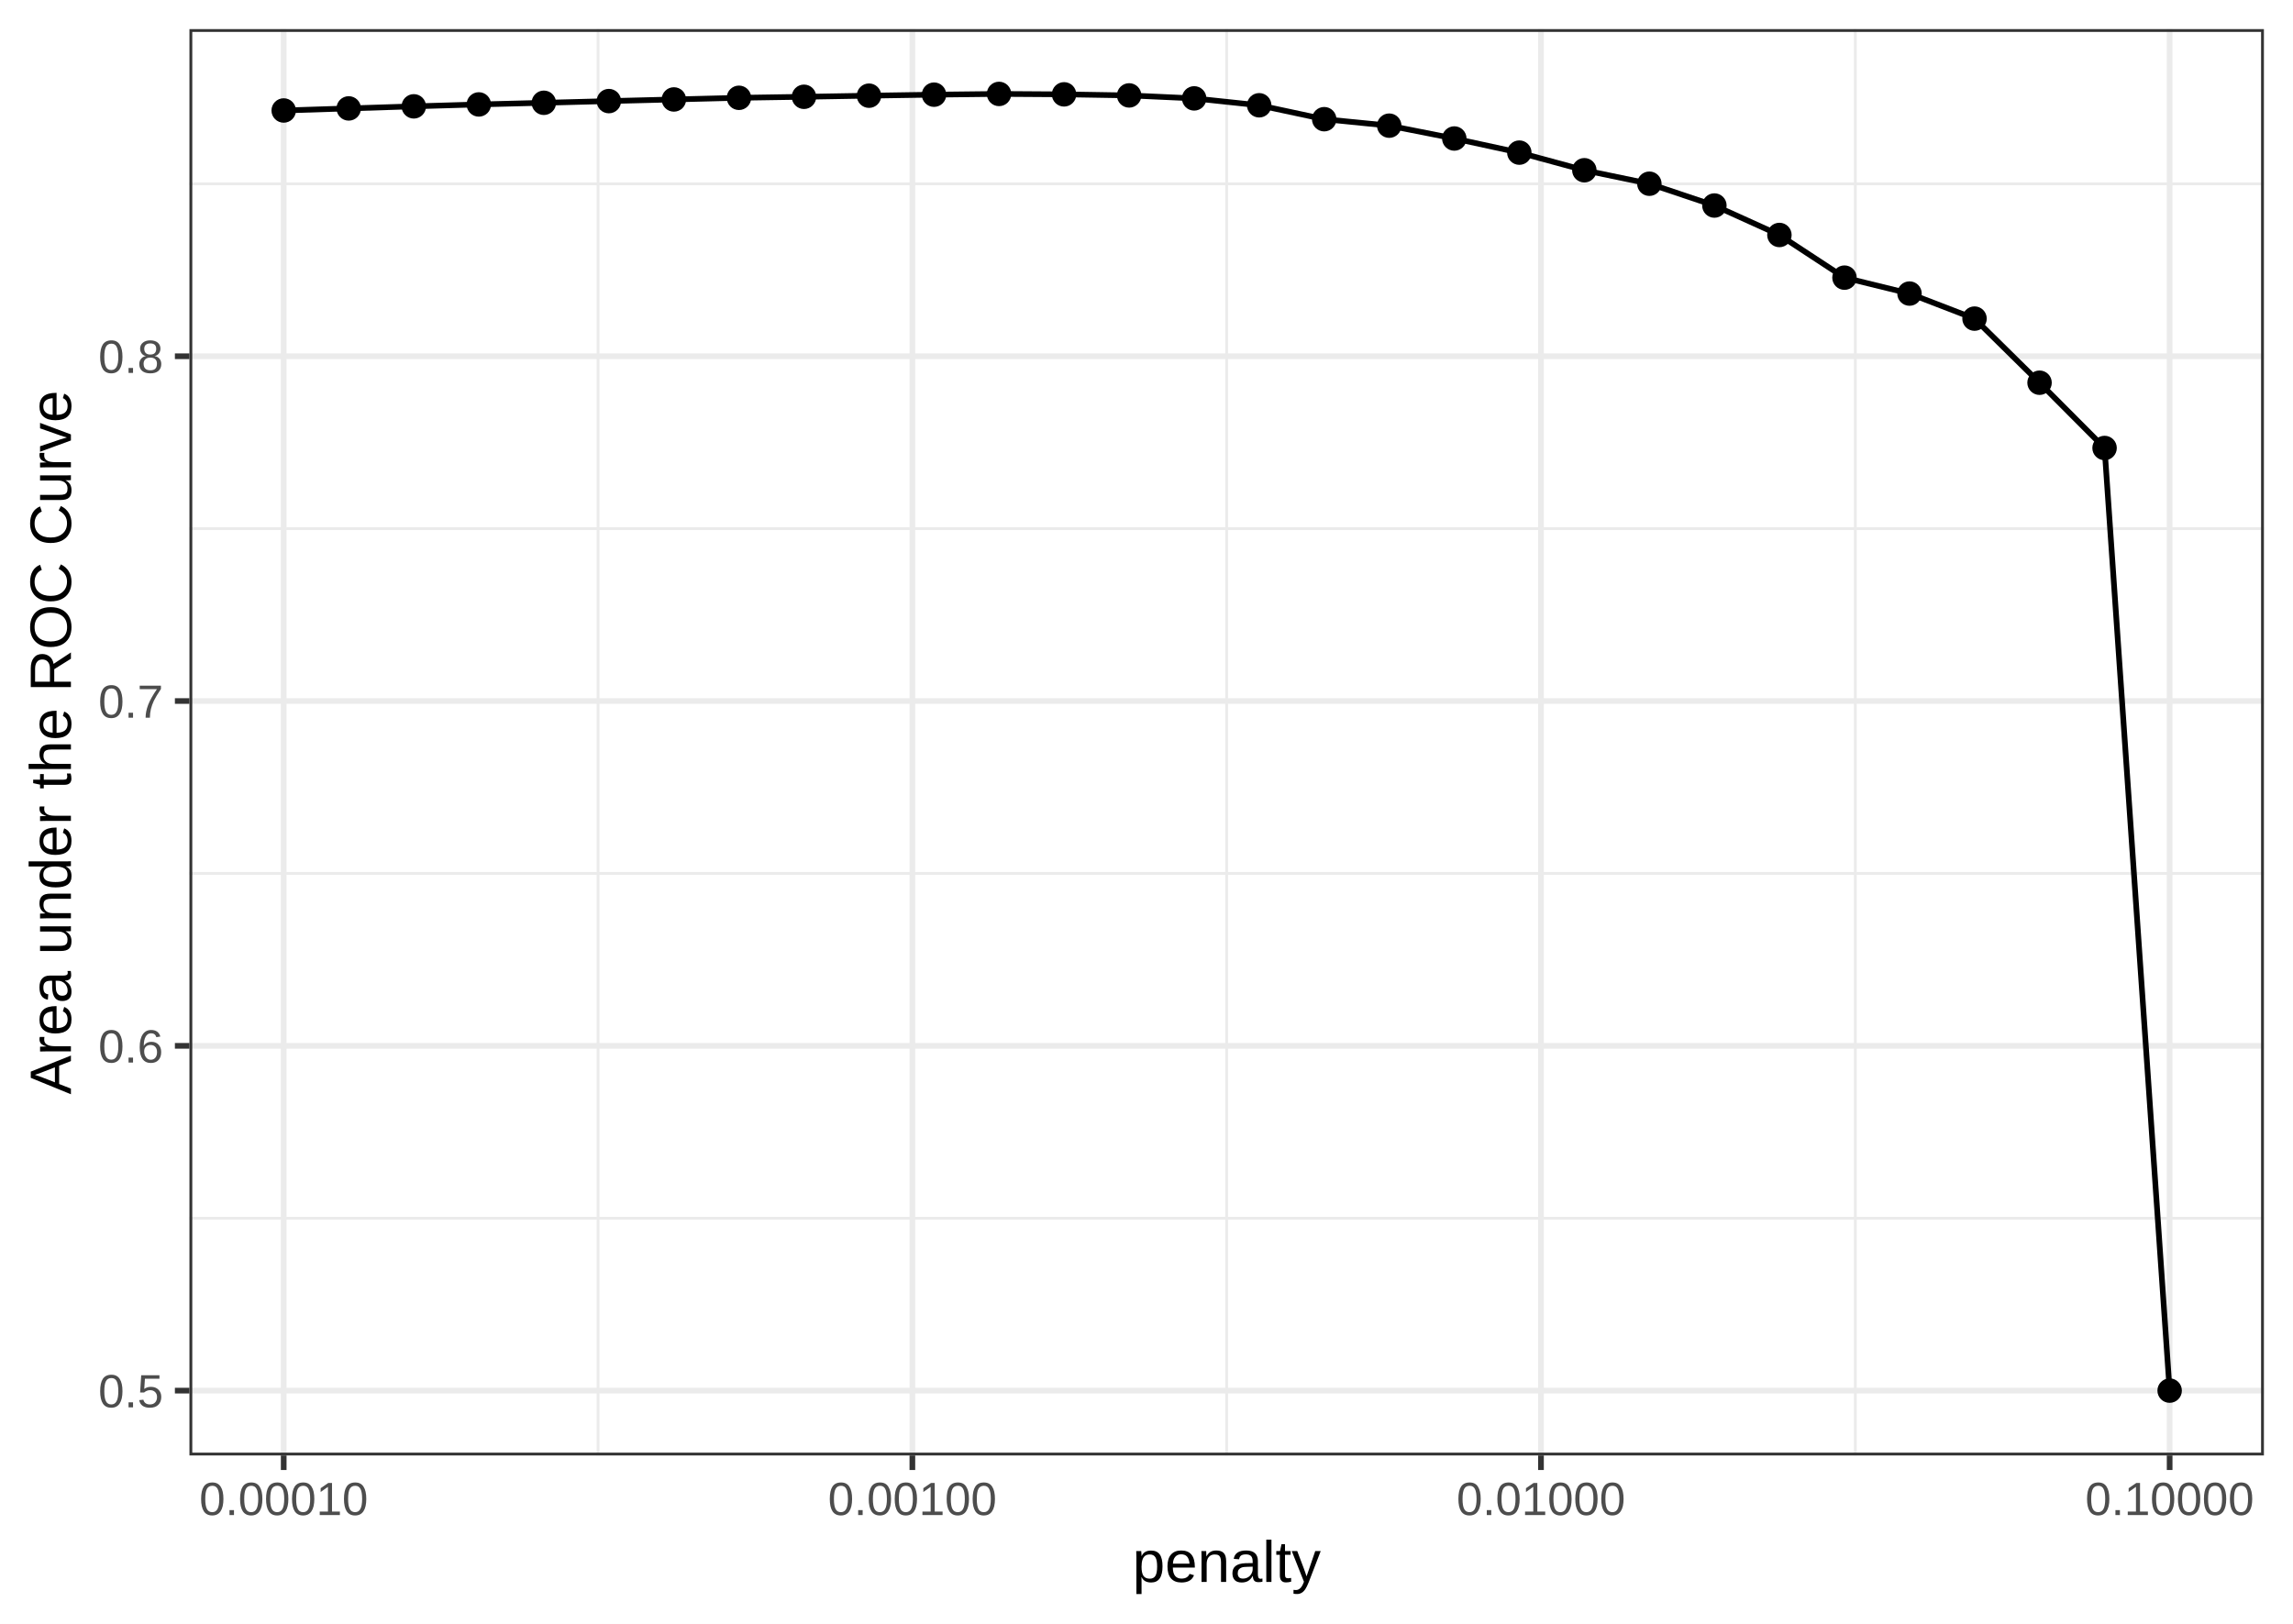
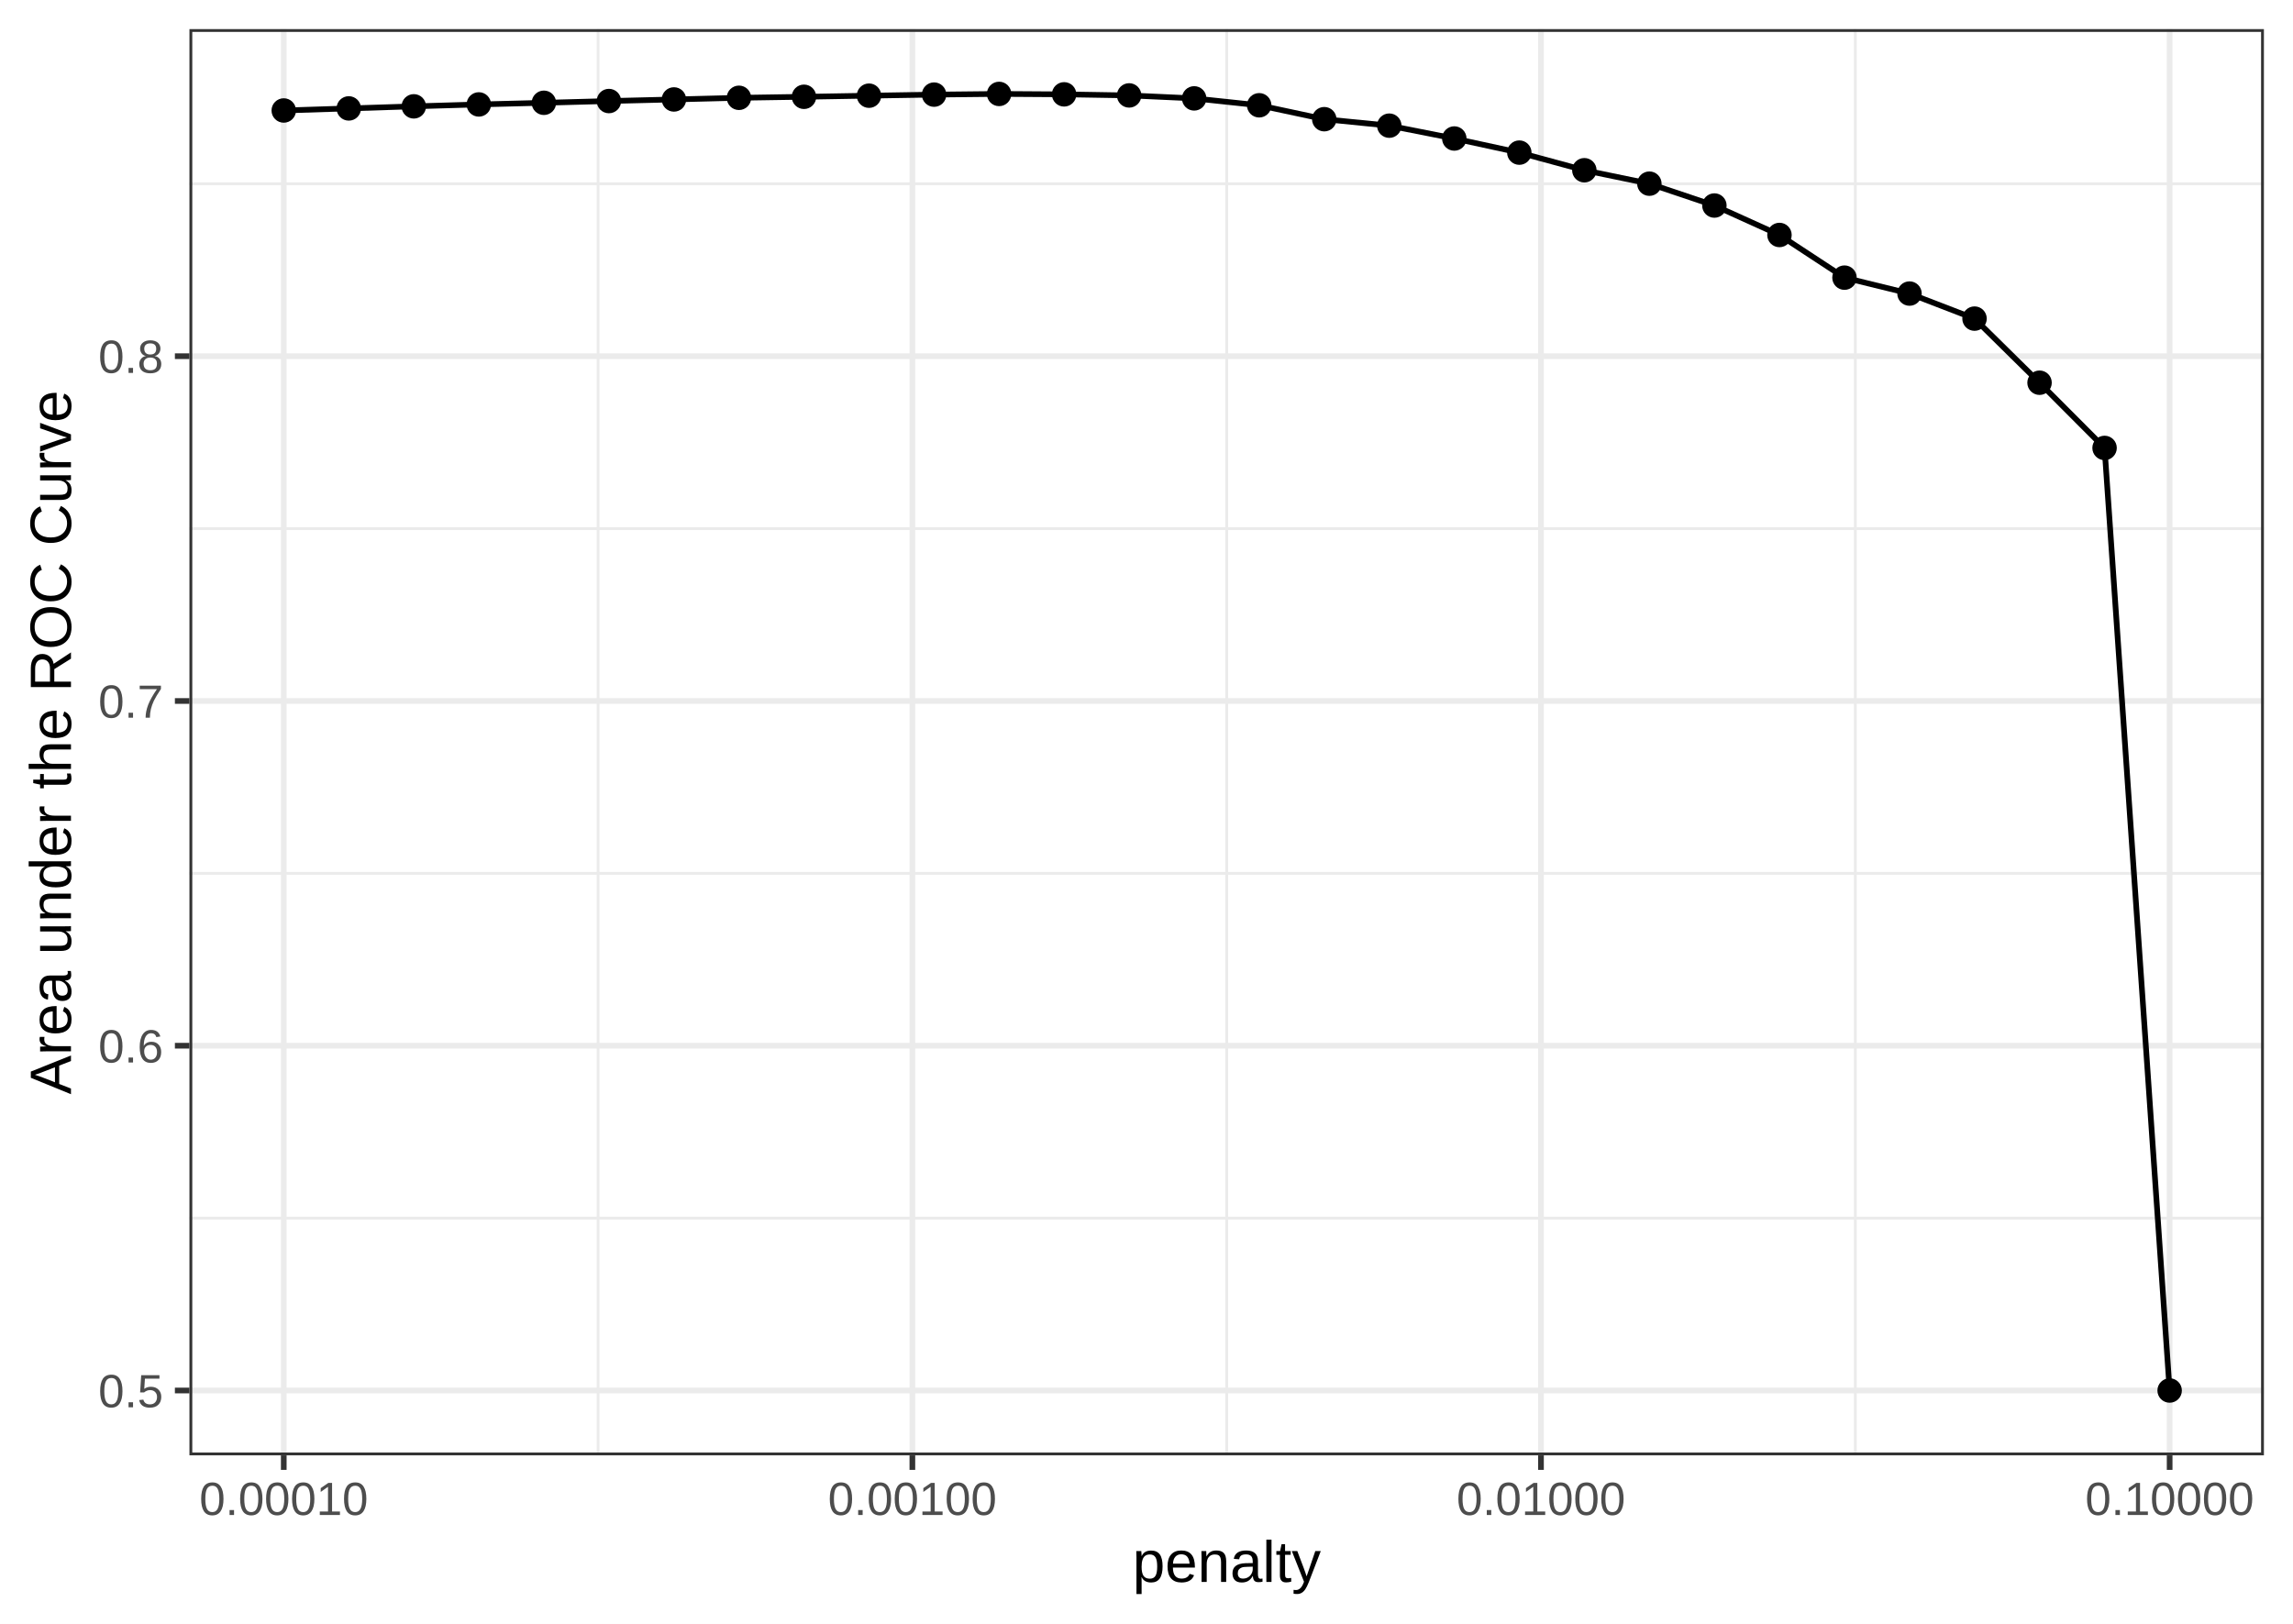
<svg xmlns="http://www.w3.org/2000/svg" class="svglite" width="432.00pt" height="306.00pt" viewBox="0 0 432.00 306.00">
  <defs>
    <style type="text/css">
    .svglite line, .svglite polyline, .svglite polygon, .svglite path, .svglite rect, .svglite circle {
      fill: none;
      stroke: #000000;
      stroke-linecap: round;
      stroke-linejoin: round;
      stroke-miterlimit: 10.00;
    }
  </style>
  </defs>
  <rect width="100%" height="100%" style="stroke: none; fill: none;" />
  <defs>
    <clipPath id="cpMC4wMHw0MzIuMDB8MC4wMHwzMDYuMDA=">
      <rect x="0.00" y="0.00" width="432.00" height="306.00" />
    </clipPath>
  </defs>
  <g clip-path="url(#cpMC4wMHw0MzIuMDB8MC4wMHwzMDYuMDA=)">
    <rect x="0" y="0.00" width="432.00" height="306.00" style="stroke-width: 1.07; stroke: #FFFFFF; fill: #FFFFFF;" />
  </g>
  <defs>
-     <clipPath id="cpMzUuNjl8NDI2LjUyfDUuNDh8Mjc0LjI3">
-       <rect x="35.69" y="5.48" width="390.83" height="268.79" />
+     <clipPath id="cpMzUuNjl8NDI2LjUyfDUuNDh8Mjc0LjI1">
+       <rect x="35.69" y="5.48" width="390.83" height="268.77" />
    </clipPath>
  </defs>
-   <g clip-path="url(#cpMzUuNjl8NDI2LjUyfDUuNDh8Mjc0LjI3)">
-     <rect x="35.69" y="5.48" width="390.83" height="268.79" style="stroke-width: 1.07; stroke: none; fill: #FFFFFF;" />
-     <polyline points="35.69,229.57 426.52,229.57 " style="stroke-width: 0.53; stroke: #EBEBEB; stroke-linecap: butt;" />
-     <polyline points="35.69,164.59 426.52,164.59 " style="stroke-width: 0.53; stroke: #EBEBEB; stroke-linecap: butt;" />
+   <g clip-path="url(#cpMzUuNjl8NDI2LjUyfDUuNDh8Mjc0LjI1)">
+     <rect x="35.69" y="5.48" width="390.83" height="268.77" style="stroke-width: 1.07; stroke: none; fill: #FFFFFF;" />
+     <polyline points="35.69,229.55 426.52,229.55 " style="stroke-width: 0.53; stroke: #EBEBEB; stroke-linecap: butt;" />
+     <polyline points="35.69,164.58 426.52,164.58 " style="stroke-width: 0.53; stroke: #EBEBEB; stroke-linecap: butt;" />
    <polyline points="35.69,99.61 426.52,99.61 " style="stroke-width: 0.53; stroke: #EBEBEB; stroke-linecap: butt;" />
-     <polyline points="35.69,34.64 426.52,34.64 " style="stroke-width: 0.53; stroke: #EBEBEB; stroke-linecap: butt;" />
-     <polyline points="112.67,274.27 112.67,5.48 " style="stroke-width: 0.53; stroke: #EBEBEB; stroke-linecap: butt;" />
-     <polyline points="231.10,274.27 231.10,5.48 " style="stroke-width: 0.53; stroke: #EBEBEB; stroke-linecap: butt;" />
-     <polyline points="349.54,274.27 349.54,5.48 " style="stroke-width: 0.53; stroke: #EBEBEB; stroke-linecap: butt;" />
-     <polyline points="35.69,262.05 426.52,262.05 " style="stroke-width: 1.07; stroke: #EBEBEB; stroke-linecap: butt;" />
-     <polyline points="35.69,197.08 426.52,197.08 " style="stroke-width: 1.07; stroke: #EBEBEB; stroke-linecap: butt;" />
-     <polyline points="35.69,132.10 426.52,132.10 " style="stroke-width: 1.07; stroke: #EBEBEB; stroke-linecap: butt;" />
-     <polyline points="35.69,67.13 426.52,67.13 " style="stroke-width: 1.07; stroke: #EBEBEB; stroke-linecap: butt;" />
-     <polyline points="53.45,274.27 53.45,5.48 " style="stroke-width: 1.07; stroke: #EBEBEB; stroke-linecap: butt;" />
-     <polyline points="171.89,274.27 171.89,5.48 " style="stroke-width: 1.07; stroke: #EBEBEB; stroke-linecap: butt;" />
-     <polyline points="290.32,274.27 290.32,5.48 " style="stroke-width: 1.07; stroke: #EBEBEB; stroke-linecap: butt;" />
-     <polyline points="408.76,274.27 408.76,5.48 " style="stroke-width: 1.07; stroke: #EBEBEB; stroke-linecap: butt;" />
-     <circle cx="53.45" cy="20.82" r="1.95" style="stroke-width: 0.71; fill: #000000;" />
-     <circle cx="65.70" cy="20.43" r="1.95" style="stroke-width: 0.71; fill: #000000;" />
+     <polyline points="35.69,34.63 426.52,34.63 " style="stroke-width: 0.53; stroke: #EBEBEB; stroke-linecap: butt;" />
+     <polyline points="112.68,274.25 112.68,5.48 " style="stroke-width: 0.53; stroke: #EBEBEB; stroke-linecap: butt;" />
+     <polyline points="231.11,274.25 231.11,5.48 " style="stroke-width: 0.53; stroke: #EBEBEB; stroke-linecap: butt;" />
+     <polyline points="349.54,274.25 349.54,5.48 " style="stroke-width: 0.53; stroke: #EBEBEB; stroke-linecap: butt;" />
+     <polyline points="35.69,262.03 426.52,262.03 " style="stroke-width: 1.07; stroke: #EBEBEB; stroke-linecap: butt;" />
+     <polyline points="35.69,197.06 426.52,197.06 " style="stroke-width: 1.07; stroke: #EBEBEB; stroke-linecap: butt;" />
+     <polyline points="35.69,132.09 426.52,132.09 " style="stroke-width: 1.07; stroke: #EBEBEB; stroke-linecap: butt;" />
+     <polyline points="35.69,67.12 426.52,67.12 " style="stroke-width: 1.07; stroke: #EBEBEB; stroke-linecap: butt;" />
+     <polyline points="53.46,274.25 53.46,5.48 " style="stroke-width: 1.07; stroke: #EBEBEB; stroke-linecap: butt;" />
+     <polyline points="171.89,274.25 171.89,5.48 " style="stroke-width: 1.07; stroke: #EBEBEB; stroke-linecap: butt;" />
+     <polyline points="290.32,274.25 290.32,5.48 " style="stroke-width: 1.07; stroke: #EBEBEB; stroke-linecap: butt;" />
+     <polyline points="408.76,274.25 408.76,5.48 " style="stroke-width: 1.07; stroke: #EBEBEB; stroke-linecap: butt;" />
+     <circle cx="53.46" cy="20.82" r="1.95" style="stroke-width: 0.71; fill: #000000;" />
+     <circle cx="65.71" cy="20.43" r="1.95" style="stroke-width: 0.71; fill: #000000;" />
    <circle cx="77.96" cy="20.04" r="1.95" style="stroke-width: 0.71; fill: #000000;" />
    <circle cx="90.21" cy="19.68" r="1.95" style="stroke-width: 0.71; fill: #000000;" />
-     <circle cx="102.46" cy="19.37" r="1.95" style="stroke-width: 0.71; fill: #000000;" />
-     <circle cx="114.71" cy="19.05" r="1.95" style="stroke-width: 0.71; fill: #000000;" />
-     <circle cx="126.96" cy="18.74" r="1.95" style="stroke-width: 0.71; fill: #000000;" />
+     <circle cx="102.47" cy="19.37" r="1.95" style="stroke-width: 0.71; fill: #000000;" />
+     <circle cx="114.72" cy="19.04" r="1.95" style="stroke-width: 0.71; fill: #000000;" />
+     <circle cx="126.97" cy="18.74" r="1.95" style="stroke-width: 0.71; fill: #000000;" />
    <circle cx="139.22" cy="18.43" r="1.95" style="stroke-width: 0.71; fill: #000000;" />
    <circle cx="151.47" cy="18.24" r="1.95" style="stroke-width: 0.71; fill: #000000;" />
    <circle cx="163.72" cy="18.03" r="1.95" style="stroke-width: 0.71; fill: #000000;" />
-     <circle cx="175.97" cy="17.84" r="1.95" style="stroke-width: 0.71; fill: #000000;" />
-     <circle cx="188.22" cy="17.70" r="1.95" style="stroke-width: 0.71; fill: #000000;" />
-     <circle cx="200.47" cy="17.78" r="1.95" style="stroke-width: 0.71; fill: #000000;" />
+     <circle cx="175.98" cy="17.83" r="1.95" style="stroke-width: 0.71; fill: #000000;" />
+     <circle cx="188.23" cy="17.70" r="1.95" style="stroke-width: 0.71; fill: #000000;" />
+     <circle cx="200.48" cy="17.78" r="1.95" style="stroke-width: 0.71; fill: #000000;" />
    <circle cx="212.73" cy="17.98" r="1.95" style="stroke-width: 0.71; fill: #000000;" />
    <circle cx="224.98" cy="18.54" r="1.95" style="stroke-width: 0.71; fill: #000000;" />
    <circle cx="237.23" cy="19.84" r="1.95" style="stroke-width: 0.71; fill: #000000;" />
-     <circle cx="249.48" cy="22.46" r="1.95" style="stroke-width: 0.71; fill: #000000;" />
-     <circle cx="261.73" cy="23.68" r="1.95" style="stroke-width: 0.71; fill: #000000;" />
+     <circle cx="249.49" cy="22.46" r="1.95" style="stroke-width: 0.71; fill: #000000;" />
+     <circle cx="261.74" cy="23.68" r="1.95" style="stroke-width: 0.71; fill: #000000;" />
    <circle cx="273.99" cy="26.10" r="1.95" style="stroke-width: 0.71; fill: #000000;" />
    <circle cx="286.24" cy="28.76" r="1.95" style="stroke-width: 0.71; fill: #000000;" />
    <circle cx="298.49" cy="32.08" r="1.95" style="stroke-width: 0.71; fill: #000000;" />
-     <circle cx="310.74" cy="34.62" r="1.95" style="stroke-width: 0.71; fill: #000000;" />
+     <circle cx="310.74" cy="34.61" r="1.95" style="stroke-width: 0.71; fill: #000000;" />
    <circle cx="322.99" cy="38.73" r="1.95" style="stroke-width: 0.71; fill: #000000;" />
-     <circle cx="335.24" cy="44.28" r="1.95" style="stroke-width: 0.71; fill: #000000;" />
+     <circle cx="335.25" cy="44.28" r="1.95" style="stroke-width: 0.71; fill: #000000;" />
    <circle cx="347.50" cy="52.32" r="1.95" style="stroke-width: 0.71; fill: #000000;" />
    <circle cx="359.75" cy="55.32" r="1.95" style="stroke-width: 0.71; fill: #000000;" />
    <circle cx="372.00" cy="60.04" r="1.95" style="stroke-width: 0.71; fill: #000000;" />
    <circle cx="384.25" cy="72.12" r="1.95" style="stroke-width: 0.71; fill: #000000;" />
-     <circle cx="396.50" cy="84.42" r="1.95" style="stroke-width: 0.71; fill: #000000;" />
-     <circle cx="408.76" cy="262.05" r="1.95" style="stroke-width: 0.71; fill: #000000;" />
-     <polyline points="53.45,20.82 65.70,20.43 77.96,20.04 90.21,19.68 102.46,19.37 114.71,19.05 126.96,18.74 139.22,18.43 151.47,18.24 163.72,18.03 175.97,17.84 188.22,17.70 200.47,17.78 212.73,17.98 224.98,18.54 237.23,19.84 249.48,22.46 261.73,23.68 273.99,26.10 286.24,28.76 298.49,32.08 310.74,34.62 322.99,38.73 335.24,44.28 347.50,52.32 359.75,55.32 372.00,60.04 384.25,72.12 396.50,84.42 408.76,262.05 " style="stroke-width: 1.07; stroke-linecap: butt;" />
-     <rect x="35.69" y="5.48" width="390.83" height="268.79" style="stroke-width: 1.07; stroke: #333333;" />
+     <circle cx="396.50" cy="84.41" r="1.95" style="stroke-width: 0.71; fill: #000000;" />
+     <circle cx="408.76" cy="262.03" r="1.95" style="stroke-width: 0.71; fill: #000000;" />
+     <polyline points="53.46,20.82 65.71,20.43 77.96,20.04 90.21,19.68 102.47,19.37 114.72,19.04 126.97,18.74 139.22,18.43 151.47,18.24 163.72,18.03 175.98,17.83 188.23,17.70 200.48,17.78 212.73,17.98 224.98,18.54 237.23,19.84 249.49,22.46 261.74,23.68 273.99,26.10 286.24,28.76 298.49,32.08 310.74,34.61 322.99,38.73 335.25,44.28 347.50,52.32 359.75,55.32 372.00,60.04 384.25,72.12 396.50,84.41 408.76,262.03 " style="stroke-width: 1.07; stroke-linecap: butt;" />
+     <rect x="35.69" y="5.48" width="390.83" height="268.77" style="stroke-width: 1.07; stroke: #333333;" />
  </g>
  <g clip-path="url(#cpMC4wMHw0MzIuMDB8MC4wMHwzMDYuMDA=)">
-     <text x="30.76" y="265.20" text-anchor="end" style="font-size: 8.80px; fill: #4D4D4D; font-family: Arial;" textLength="12.24px" lengthAdjust="spacingAndGlyphs">0.5</text>
-     <text x="30.76" y="200.23" text-anchor="end" style="font-size: 8.80px; fill: #4D4D4D; font-family: Arial;" textLength="12.24px" lengthAdjust="spacingAndGlyphs">0.6</text>
-     <text x="30.76" y="135.25" text-anchor="end" style="font-size: 8.80px; fill: #4D4D4D; font-family: Arial;" textLength="12.24px" lengthAdjust="spacingAndGlyphs">0.7</text>
-     <text x="30.76" y="70.28" text-anchor="end" style="font-size: 8.80px; fill: #4D4D4D; font-family: Arial;" textLength="12.24px" lengthAdjust="spacingAndGlyphs">0.8</text>
-     <polyline points="32.95,262.05 35.69,262.05 " style="stroke-width: 1.07; stroke: #333333; stroke-linecap: butt;" />
-     <polyline points="32.95,197.08 35.69,197.08 " style="stroke-width: 1.07; stroke: #333333; stroke-linecap: butt;" />
-     <polyline points="32.95,132.10 35.69,132.10 " style="stroke-width: 1.07; stroke: #333333; stroke-linecap: butt;" />
-     <polyline points="32.95,67.13 35.69,67.13 " style="stroke-width: 1.07; stroke: #333333; stroke-linecap: butt;" />
-     <polyline points="53.45,277.01 53.45,274.27 " style="stroke-width: 1.07; stroke: #333333; stroke-linecap: butt;" />
-     <polyline points="171.89,277.01 171.89,274.27 " style="stroke-width: 1.07; stroke: #333333; stroke-linecap: butt;" />
-     <polyline points="290.32,277.01 290.32,274.27 " style="stroke-width: 1.07; stroke: #333333; stroke-linecap: butt;" />
-     <polyline points="408.76,277.01 408.76,274.27 " style="stroke-width: 1.07; stroke: #333333; stroke-linecap: butt;" />
-     <text x="53.45" y="285.50" text-anchor="middle" style="font-size: 8.80px; fill: #4D4D4D; font-family: Arial;" textLength="31.82px" lengthAdjust="spacingAndGlyphs">0.00010</text>
-     <text x="171.89" y="285.50" text-anchor="middle" style="font-size: 8.80px; fill: #4D4D4D; font-family: Arial;" textLength="31.82px" lengthAdjust="spacingAndGlyphs">0.00100</text>
-     <text x="290.32" y="285.50" text-anchor="middle" style="font-size: 8.80px; fill: #4D4D4D; font-family: Arial;" textLength="31.82px" lengthAdjust="spacingAndGlyphs">0.01000</text>
-     <text x="408.76" y="285.50" text-anchor="middle" style="font-size: 8.80px; fill: #4D4D4D; font-family: Arial;" textLength="31.82px" lengthAdjust="spacingAndGlyphs">0.10000</text>
-     <text x="231.10" y="298.10" text-anchor="middle" style="font-size: 11.00px; font-family: Arial;" textLength="35.48px" lengthAdjust="spacingAndGlyphs">penalty</text>
-     <text transform="translate(13.36,139.88) rotate(-90)" text-anchor="middle" style="font-size: 11.00px; font-family: Arial;" textLength="132.72px" lengthAdjust="spacingAndGlyphs">Area under the ROC Curve</text>
+     <text x="30.76" y="265.19" text-anchor="end" style="font-size: 8.80px; fill: #4D4D4D; font-family: Arial;" textLength="12.23px" lengthAdjust="spacingAndGlyphs">0.5</text>
+     <text x="30.76" y="200.22" text-anchor="end" style="font-size: 8.80px; fill: #4D4D4D; font-family: Arial;" textLength="12.23px" lengthAdjust="spacingAndGlyphs">0.6</text>
+     <text x="30.76" y="135.25" text-anchor="end" style="font-size: 8.80px; fill: #4D4D4D; font-family: Arial;" textLength="12.23px" lengthAdjust="spacingAndGlyphs">0.7</text>
+     <text x="30.76" y="70.27" text-anchor="end" style="font-size: 8.80px; fill: #4D4D4D; font-family: Arial;" textLength="12.23px" lengthAdjust="spacingAndGlyphs">0.8</text>
+     <polyline points="32.95,262.03 35.69,262.03 " style="stroke-width: 1.07; stroke: #333333; stroke-linecap: butt;" />
+     <polyline points="32.95,197.06 35.69,197.06 " style="stroke-width: 1.07; stroke: #333333; stroke-linecap: butt;" />
+     <polyline points="32.95,132.09 35.69,132.09 " style="stroke-width: 1.07; stroke: #333333; stroke-linecap: butt;" />
+     <polyline points="32.95,67.12 35.69,67.12 " style="stroke-width: 1.07; stroke: #333333; stroke-linecap: butt;" />
+     <polyline points="53.46,276.99 53.46,274.25 " style="stroke-width: 1.07; stroke: #333333; stroke-linecap: butt;" />
+     <polyline points="171.89,276.99 171.89,274.25 " style="stroke-width: 1.07; stroke: #333333; stroke-linecap: butt;" />
+     <polyline points="290.32,276.99 290.32,274.25 " style="stroke-width: 1.07; stroke: #333333; stroke-linecap: butt;" />
+     <polyline points="408.76,276.99 408.76,274.25 " style="stroke-width: 1.07; stroke: #333333; stroke-linecap: butt;" />
+     <text x="53.46" y="285.49" text-anchor="middle" style="font-size: 8.80px; fill: #4D4D4D; font-family: Arial;" textLength="31.82px" lengthAdjust="spacingAndGlyphs">0.00010</text>
+     <text x="171.89" y="285.49" text-anchor="middle" style="font-size: 8.80px; fill: #4D4D4D; font-family: Arial;" textLength="31.82px" lengthAdjust="spacingAndGlyphs">0.00100</text>
+     <text x="290.32" y="285.49" text-anchor="middle" style="font-size: 8.80px; fill: #4D4D4D; font-family: Arial;" textLength="31.82px" lengthAdjust="spacingAndGlyphs">0.01000</text>
+     <text x="408.76" y="285.49" text-anchor="middle" style="font-size: 8.80px; fill: #4D4D4D; font-family: Arial;" textLength="31.82px" lengthAdjust="spacingAndGlyphs">0.10000</text>
+     <text x="231.11" y="298.10" text-anchor="middle" style="font-size: 11.00px; font-family: Arial;" textLength="35.47px" lengthAdjust="spacingAndGlyphs">penalty</text>
+     <text transform="translate(13.37,139.87) rotate(-90)" text-anchor="middle" style="font-size: 11.00px; font-family: Arial;" textLength="132.67px" lengthAdjust="spacingAndGlyphs">Area under the ROC Curve</text>
  </g>
</svg>
